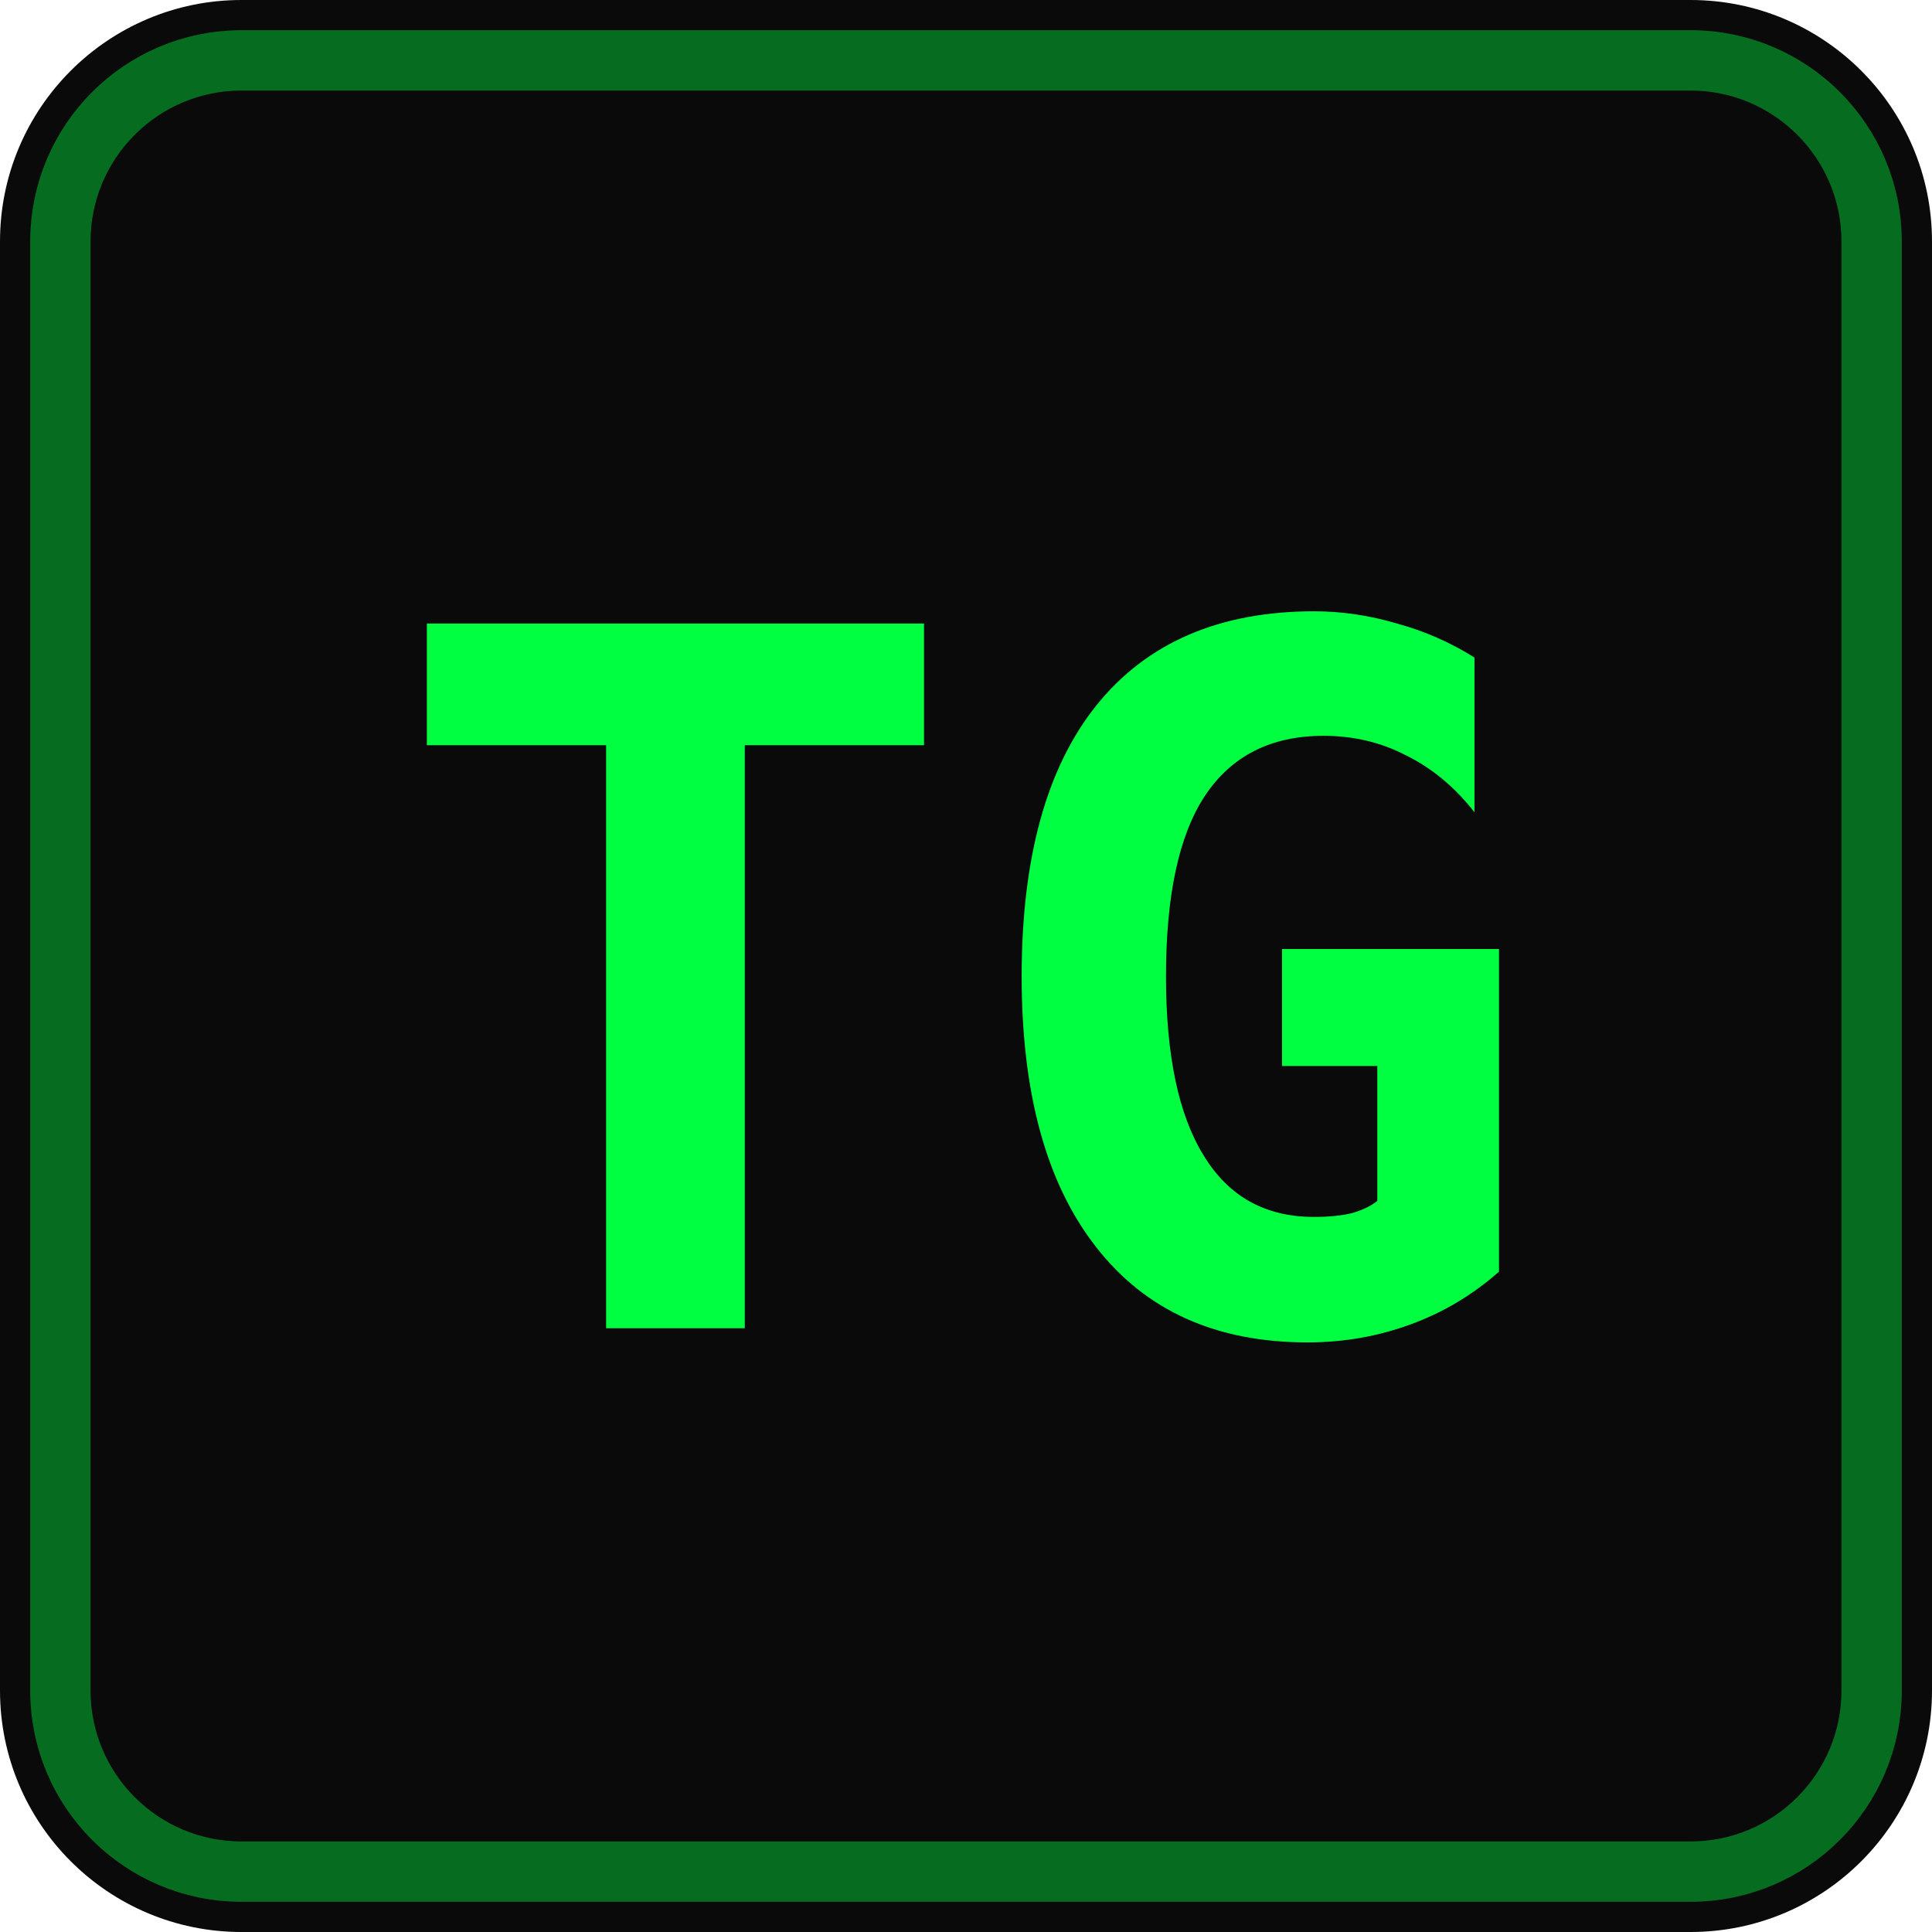
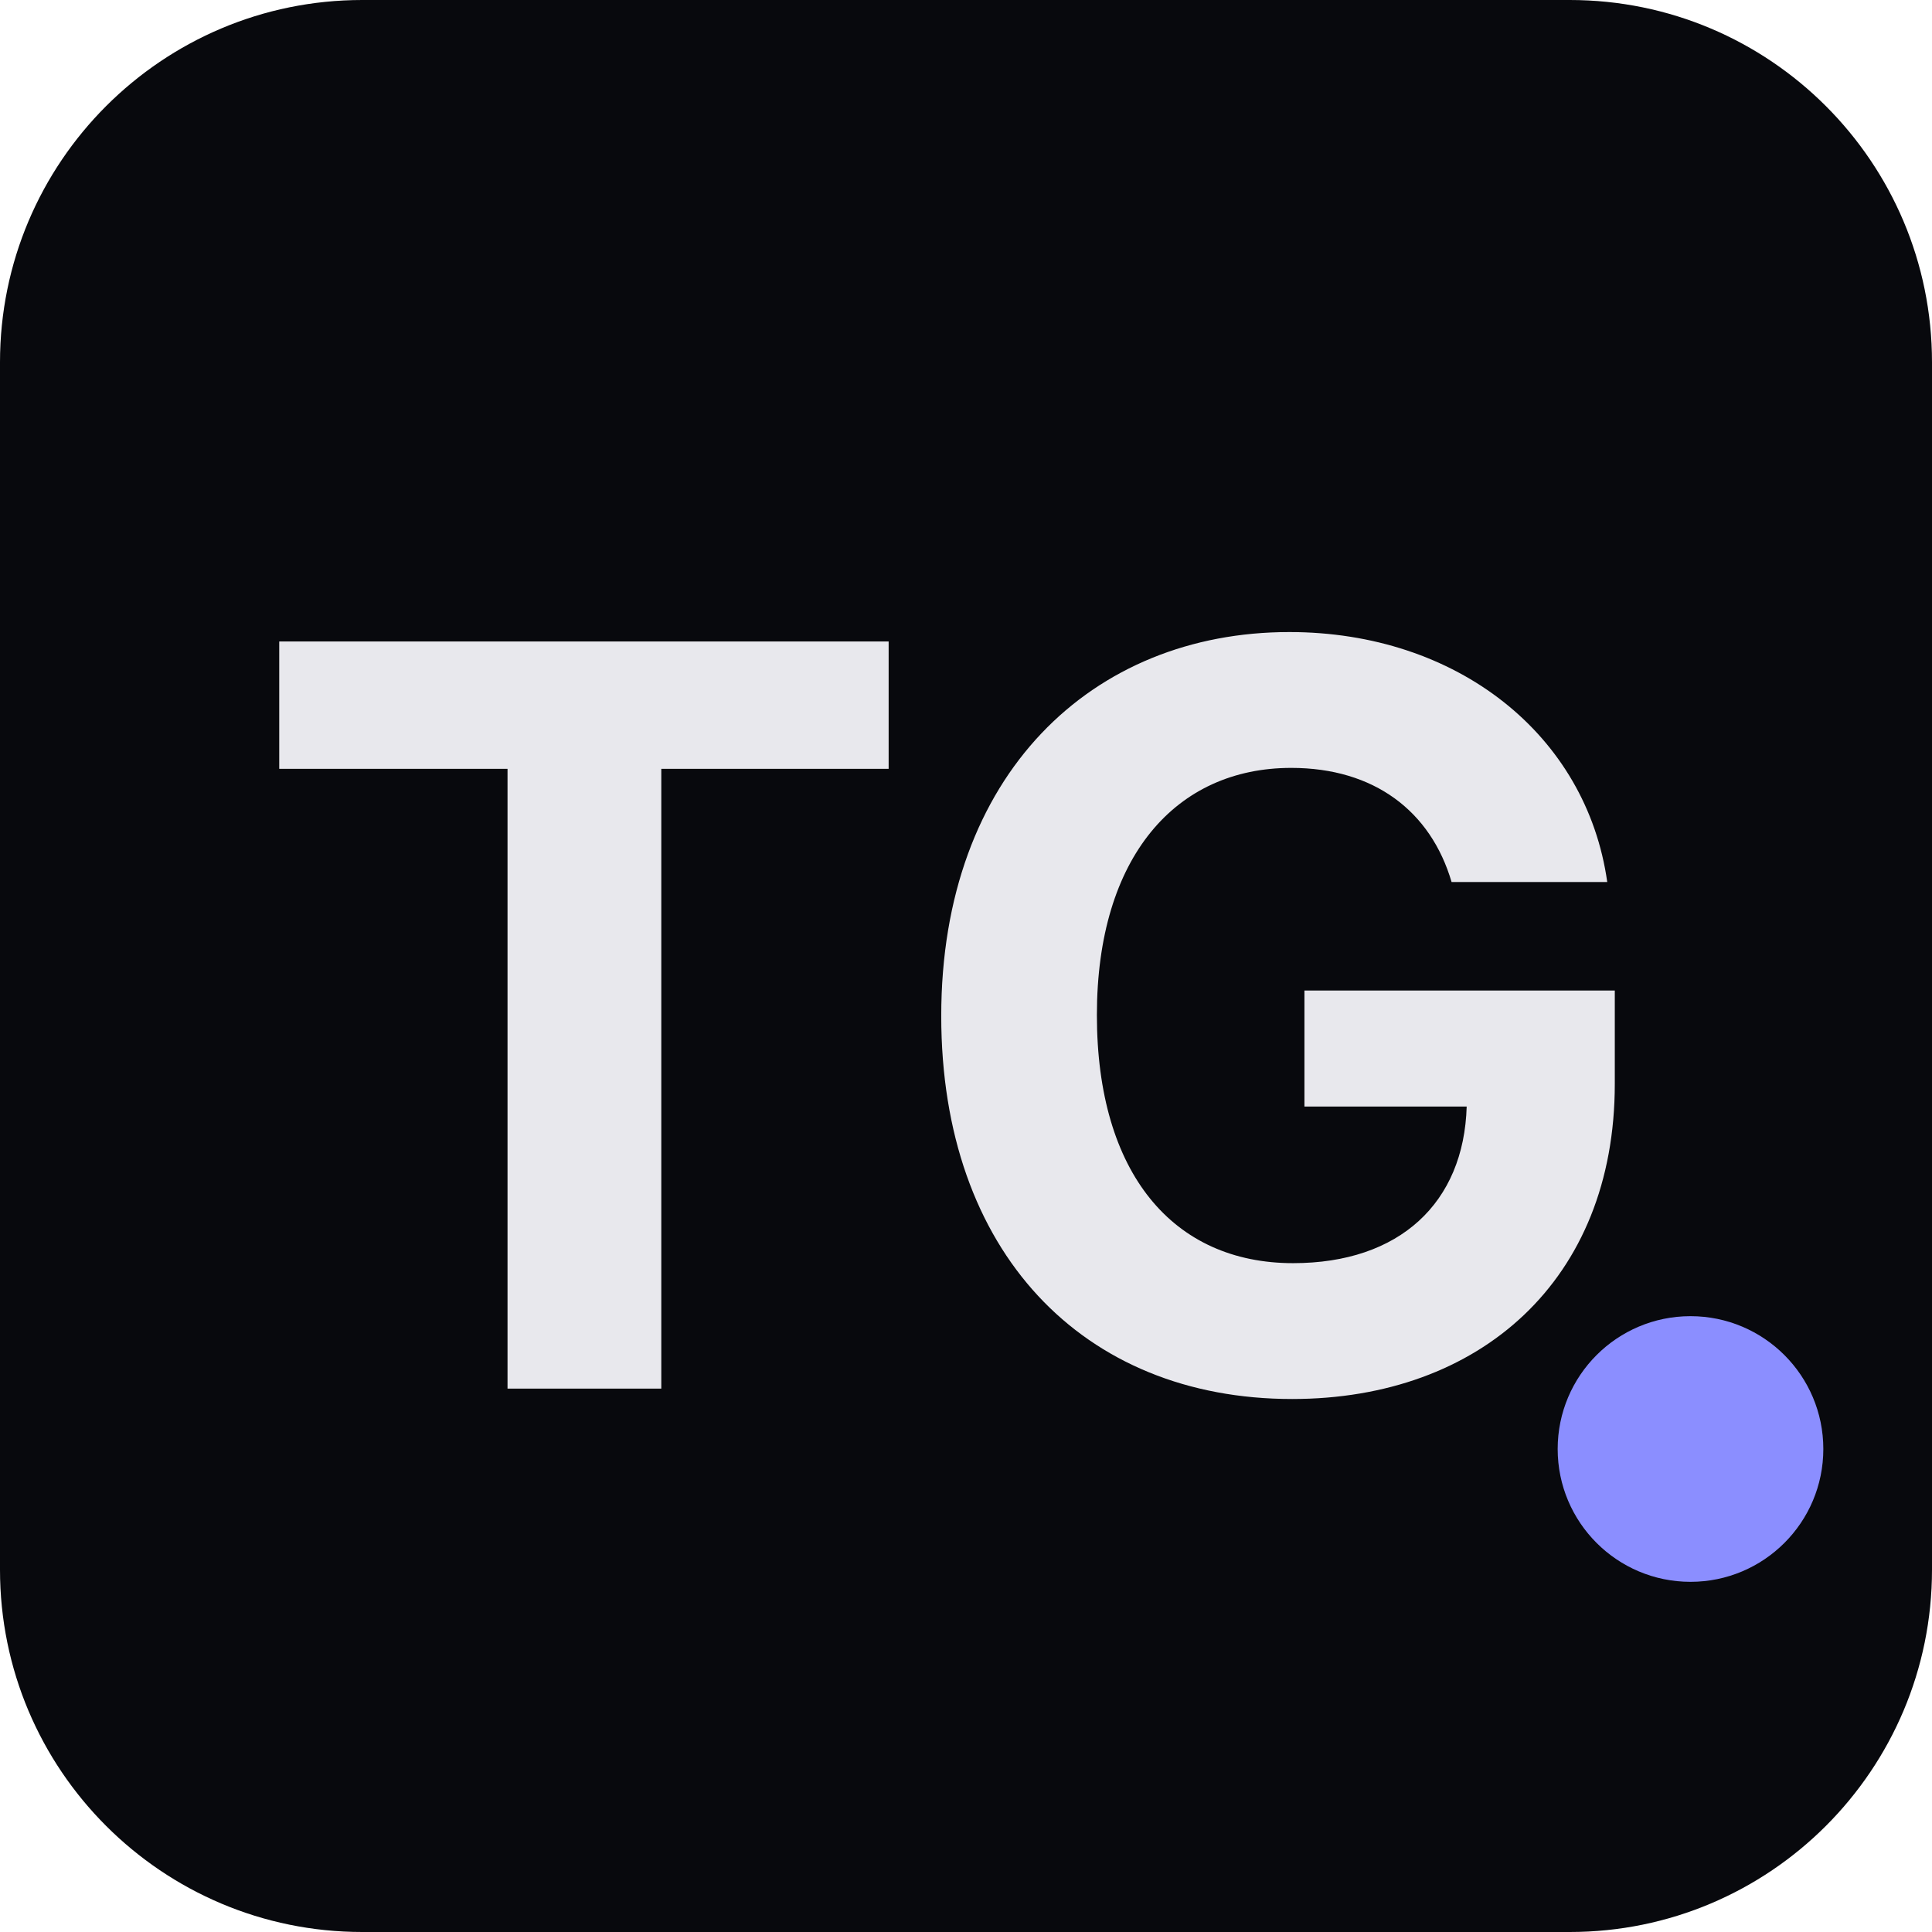
<svg xmlns="http://www.w3.org/2000/svg" viewBox="0 0 32 32">
-   <rect width="32" height="32" rx="4" fill="#0a0a0a" />
-   <rect x="1" y="1" width="30" height="30" rx="3" fill="none" stroke="#00ff41" stroke-width="1" opacity="0.4" />
-   <text x="16" y="22" text-anchor="middle" font-family="monospace" font-size="16" font-weight="bold" fill="#00ff41">TG</text>
+   <rect width="32" height="32" rx="6" fill="#08090d" />
+   <text x="4" y="23" font-family="system-ui, -apple-system, sans-serif" font-size="17" font-weight="700" fill="#e8e8ed">TG</text>
+   <circle cx="28" cy="24" r="2.2" fill="#8b8eff" />
</svg>
